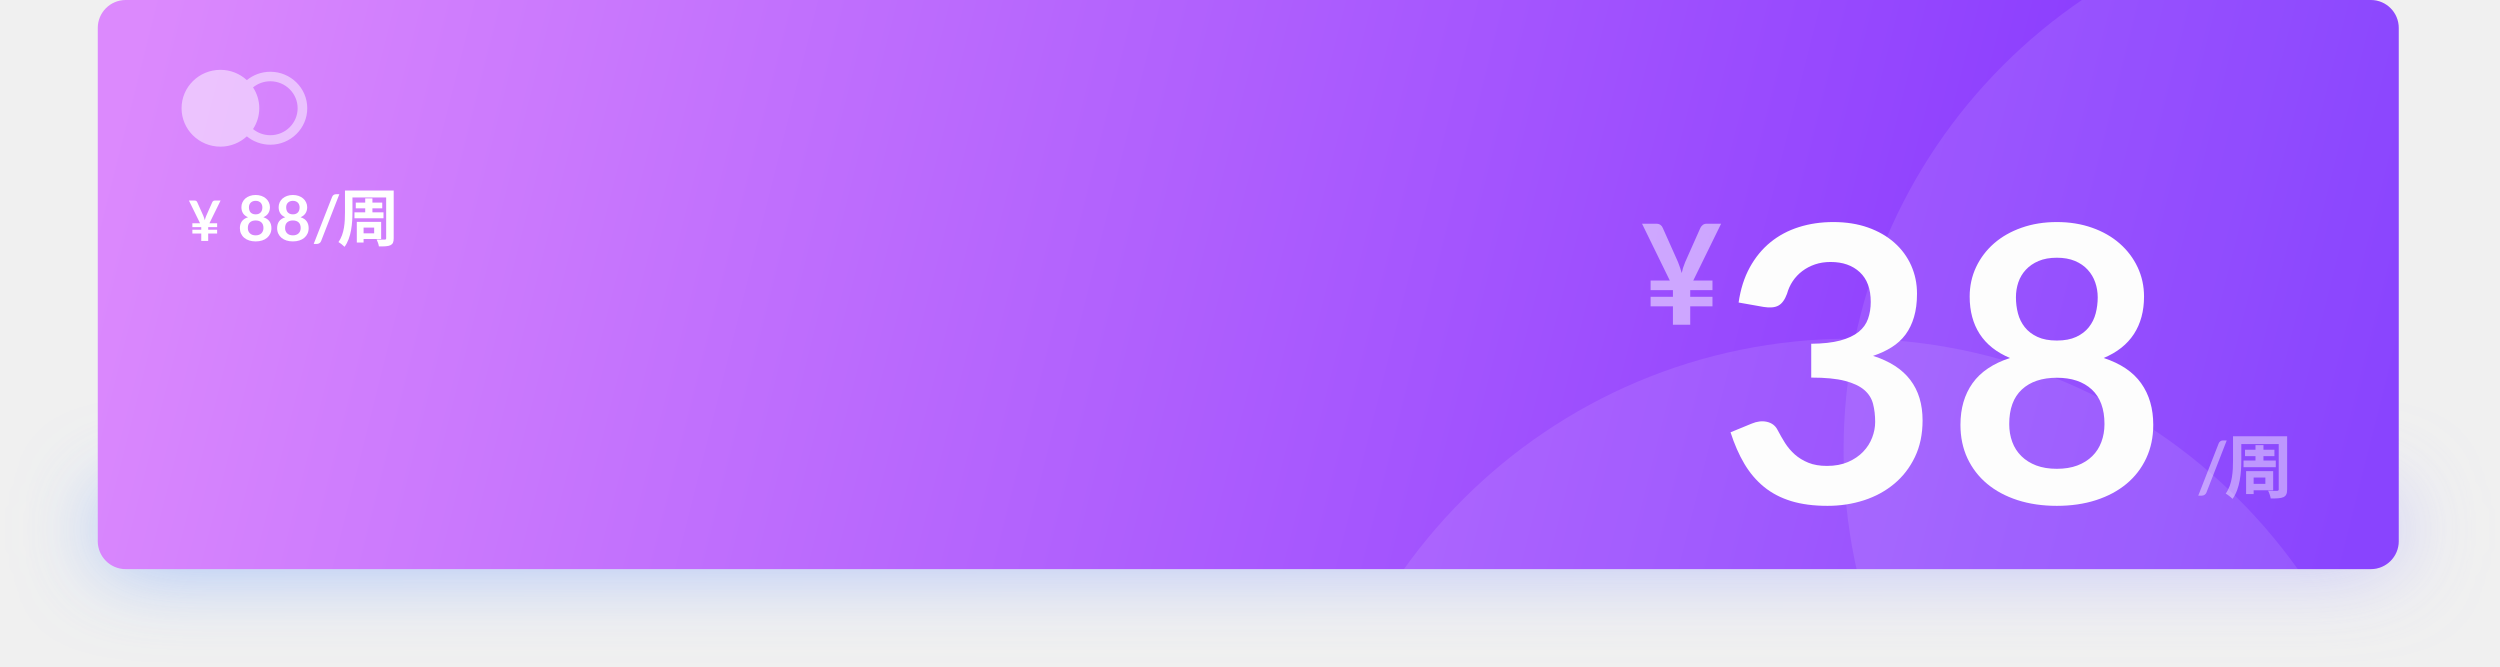
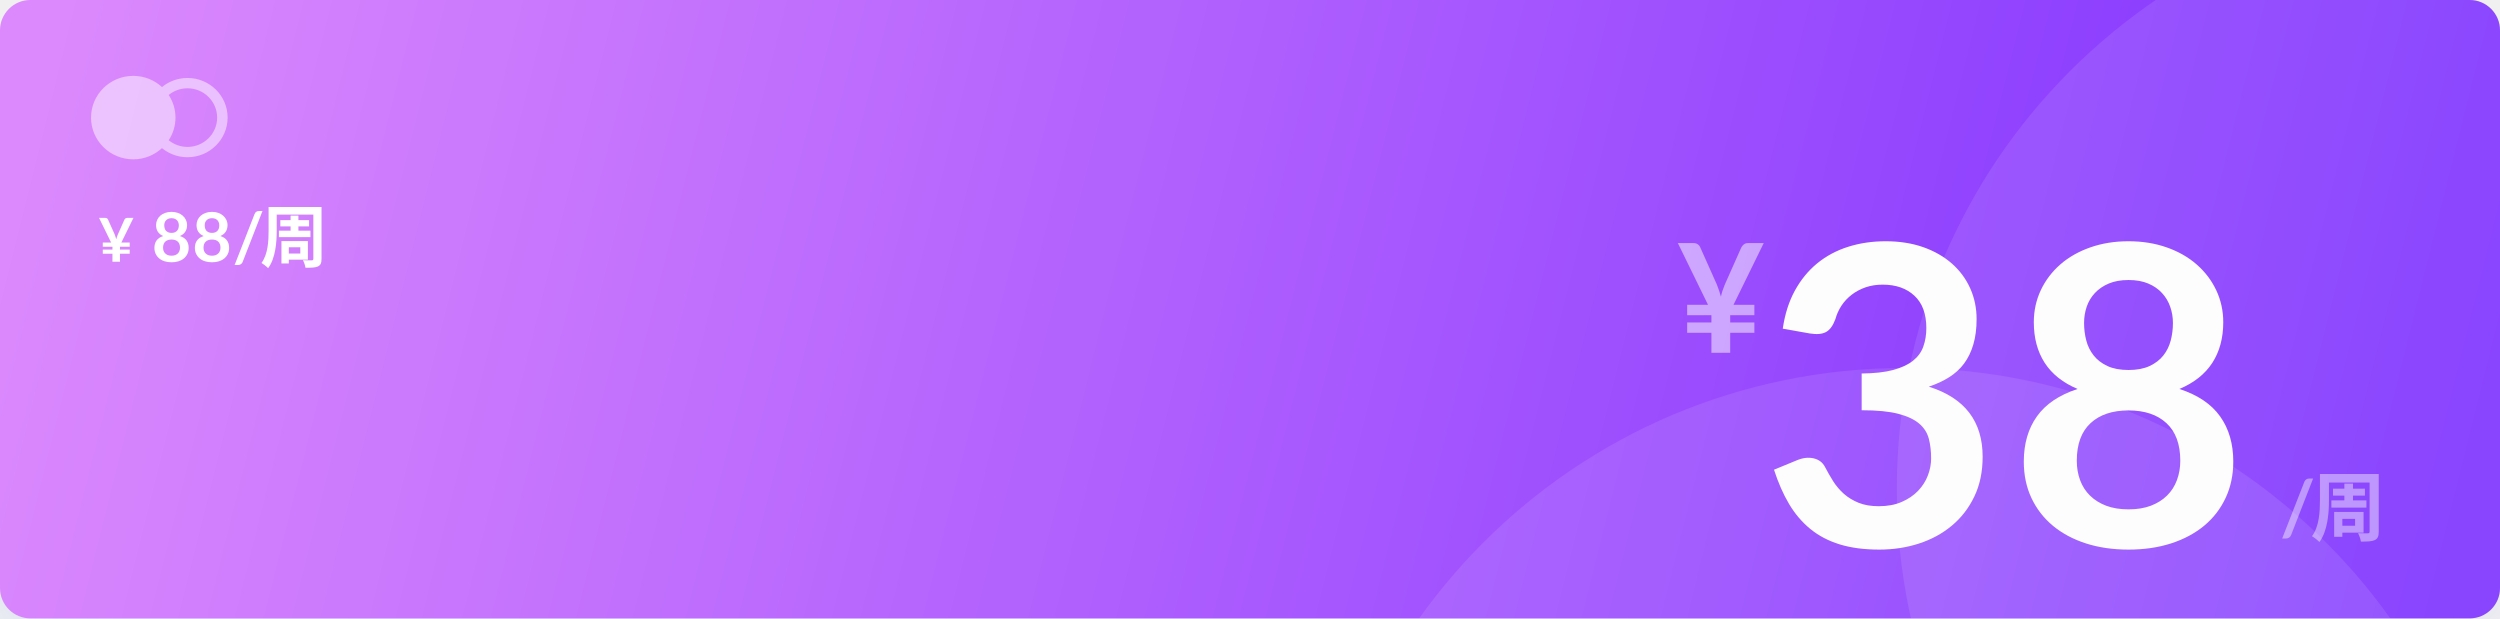
- <svg xmlns="http://www.w3.org/2000/svg" xmlns:xlink="http://www.w3.org/1999/xlink" width="716px" height="191px" viewBox="0 0 716 191" version="1.1">
+ <svg xmlns="http://www.w3.org/2000/svg" xmlns:xlink="http://www.w3.org/1999/xlink" width="659px" height="163px" viewBox="0 0 659 163" version="1.1">
  <defs>
    <linearGradient x1="96.274%" y1="49.958%" x2="-5.952%" y2="50.051%" id="linearGradient-1">
      <stop stop-color="#ACABFF" offset="0%" />
      <stop stop-color="#72A3FF" offset="100%" />
    </linearGradient>
    <filter x="-5.5%" y="-187.8%" width="110.9%" height="475.7%" filterUnits="objectBoundingBox" id="filter-2">
      <feGaussianBlur stdDeviation="12" in="SourceGraphic" />
    </filter>
    <linearGradient x1="100%" y1="53.059%" x2="0%" y2="46.941%" id="linearGradient-3">
      <stop stop-color="#7C30FE" offset="0%" />
      <stop stop-color="#DC89FD" offset="100%" />
    </linearGradient>
    <path d="M8,0 L651,0 C655.418,-8.11624501e-16 659,3.582 659,8 L659,155 C659,159.418 655.418,163 651,163 L8,163 C3.582,163 5.41083001e-16,159.418 0,155 L0,8 C-5.41083001e-16,3.582 3.582,8.11624501e-16 8,0 Z" id="path-4" />
  </defs>
  <g id="6.0.0个人中心" stroke="none" stroke-width="1" fill="none" fill-rule="evenodd">
-     <g id="6.0.0个人中心_成为会员" transform="translate(-72, -288)">
-       <g id="分组-17" transform="translate(72, 288)">
-         <g id="分组">
-           <g id="Rectangle-3" transform="translate(28, 0)">
-             <rect id="Rectangle" fill="url(#linearGradient-1)" opacity="0.75" filter="url(#filter-2)" x="1" y="142" width="657.833" height="19.167" rx="8" />
-             <mask id="mask-5" fill="white">
-               <use xlink:href="#path-4" />
-             </mask>
-             <use id="Mask-Copy" fill="url(#linearGradient-3)" xlink:href="#path-4" />
-             <text id="/周" opacity="0.432" mask="url(#mask-5)" font-family="Lato-Bold, Lato" font-size="20" font-weight="bold" letter-spacing="0.25" fill="#FFFFFF">
-               <tspan x="601" y="141">/</tspan>
-               <tspan x="608.99" y="141" font-family="PingFang-SC-Bold, PingFang SC" letter-spacing="0.167">周</tspan>
-             </text>
-             <circle id="Oval-2" fill="#FFFFFF" opacity="0.1" mask="url(#mask-5)" cx="656" cy="129" r="156" />
-             <circle id="Oval-2-Copy" fill="#FFFFFF" opacity="0.1" mask="url(#mask-5)" cx="502.083" cy="254.083" r="157.083" />
-             <text id="88/周" mask="url(#mask-5)" font-family="Lato-Bold, Lato" font-size="18" font-weight="bold" letter-spacing="0.225" fill="#FFFFFF">
-               <tspan x="40" y="69">88/</tspan>
-               <tspan x="68.521" y="69" font-family="PingFang-SC-Bold, PingFang SC">周</tspan>
-             </text>
-             <text id="¥-copy" mask="url(#mask-5)" font-family="Lato-Bold, Lato" font-size="16" font-weight="bold" letter-spacing="0.2" fill="#FFFFFF">
-               <tspan x="26" y="69">¥</tspan>
-             </text>
-             <path d="M22,64.432 L92.192,64.432" id="直线-2-copy" stroke="#FF0000" stroke-width="2" stroke-linecap="square" mask="url(#mask-5)" />
-             <path d="M49.427,38.727 C47.549,38.727 45.819,38.067 44.471,36.966 C45.596,35.248 46.259,33.202 46.259,30.999 C46.259,28.796 45.596,26.75 44.471,25.032 C45.819,23.935 47.549,23.275 49.427,23.275 C53.735,23.275 57.241,26.74 57.241,30.999 C57.241,35.258 53.735,38.727 49.427,38.727 M49.427,20.551 C46.871,20.551 44.523,21.452 42.695,22.949 C40.708,21.124 38.054,20 35.13,20 C28.984,19.998 24,24.923 24,30.999 C24,37.075 28.984,42 35.13,42 C38.056,42 40.708,40.876 42.695,39.051 C44.523,40.546 46.871,41.447 49.427,41.447 C55.256,41.447 60,36.761 60,30.999 C60,25.237 55.256,20.551 49.427,20.551" id="Fill-1-Copy" fill="#FFFFFF" opacity="0.5" mask="url(#mask-5)" />
-             <text id="38" mask="url(#mask-5)" font-family="Lato-Bold, Lato" font-size="110" font-weight="bold" letter-spacing="1.375" fill="#FDFDFD">
-               <tspan x="464" y="144">38</tspan>
-             </text>
-             <text id="¥" opacity="0.5" mask="url(#mask-5)" font-family="Lato-Bold, Lato" font-size="40" font-weight="bold" letter-spacing="0.5" fill="#FFFFFF">
-               <tspan x="442" y="93">¥</tspan>
-             </text>
-             <g id="card-holder" mask="url(#mask-5)">
-               <g transform="translate(22, 105)" />
-             </g>
-           </g>
+     <g id="画板">
+       <g id="分组">
+         <g id="Rectangle-3">
+           <rect id="Rectangle" fill="url(#linearGradient-1)" opacity="0.75" filter="url(#filter-2)" x="1" y="142" width="657.833" height="19.167" rx="8" />
+           <mask id="mask-5" fill="white">
+             <use xlink:href="#path-4" />
+           </mask>
+           <use id="Mask-Copy" fill="url(#linearGradient-3)" xlink:href="#path-4" />
+           <text id="/周" opacity="0.432" mask="url(#mask-5)" font-family="Lato-Bold, Lato" font-size="20" font-weight="bold" letter-spacing="0.25" fill="#FFFFFF">
+             <tspan x="601" y="141">/</tspan>
+             <tspan x="608.99" y="141" font-family="PingFang-SC-Bold, PingFang SC" letter-spacing="0.167">周</tspan>
+           </text>
+           <circle id="Oval-2" fill="#FFFFFF" opacity="0.1" mask="url(#mask-5)" cx="656" cy="129" r="156" />
+           <circle id="Oval-2-Copy" fill="#FFFFFF" opacity="0.1" mask="url(#mask-5)" cx="502.083" cy="254.083" r="157.083" />
+           <text id="88/周" mask="url(#mask-5)" font-family="Lato-Bold, Lato" font-size="18" font-weight="bold" letter-spacing="0.225" fill="#FFFFFF">
+             <tspan x="40" y="69">88/</tspan>
+             <tspan x="68.521" y="69" font-family="PingFang-SC-Bold, PingFang SC">周</tspan>
+           </text>
+           <text id="¥-copy" mask="url(#mask-5)" font-family="Lato-Bold, Lato" font-size="16" font-weight="bold" letter-spacing="0.2" fill="#FFFFFF">
+             <tspan x="26" y="69">¥</tspan>
+           </text>
+           <path d="M22,64.432 L92.192,64.432" id="直线-2-copy" stroke="#FF0000" stroke-width="2" stroke-linecap="square" mask="url(#mask-5)" />
+           <path d="M49.427,38.727 C47.549,38.727 45.819,38.067 44.471,36.966 C45.596,35.248 46.259,33.202 46.259,30.999 C46.259,28.796 45.596,26.75 44.471,25.032 C45.819,23.935 47.549,23.275 49.427,23.275 C53.735,23.275 57.241,26.74 57.241,30.999 C57.241,35.258 53.735,38.727 49.427,38.727 M49.427,20.551 C46.871,20.551 44.523,21.452 42.695,22.949 C40.708,21.124 38.054,20 35.13,20 C28.984,19.998 24,24.923 24,30.999 C24,37.075 28.984,42 35.13,42 C38.056,42 40.708,40.876 42.695,39.051 C44.523,40.546 46.871,41.447 49.427,41.447 C55.256,41.447 60,36.761 60,30.999 C60,25.237 55.256,20.551 49.427,20.551" id="Fill-1-Copy" fill="#FFFFFF" opacity="0.5" mask="url(#mask-5)" />
+           <text id="38" mask="url(#mask-5)" font-family="Lato-Bold, Lato" font-size="110" font-weight="bold" letter-spacing="1.375" fill="#FDFDFD">
+             <tspan x="464" y="144">38</tspan>
+           </text>
+           <text id="¥" opacity="0.5" mask="url(#mask-5)" font-family="Lato-Bold, Lato" font-size="40" font-weight="bold" letter-spacing="0.5" fill="#FFFFFF">
+             <tspan x="442" y="93">¥</tspan>
+           </text>
        </g>
      </g>
    </g>
  </g>
</svg>
